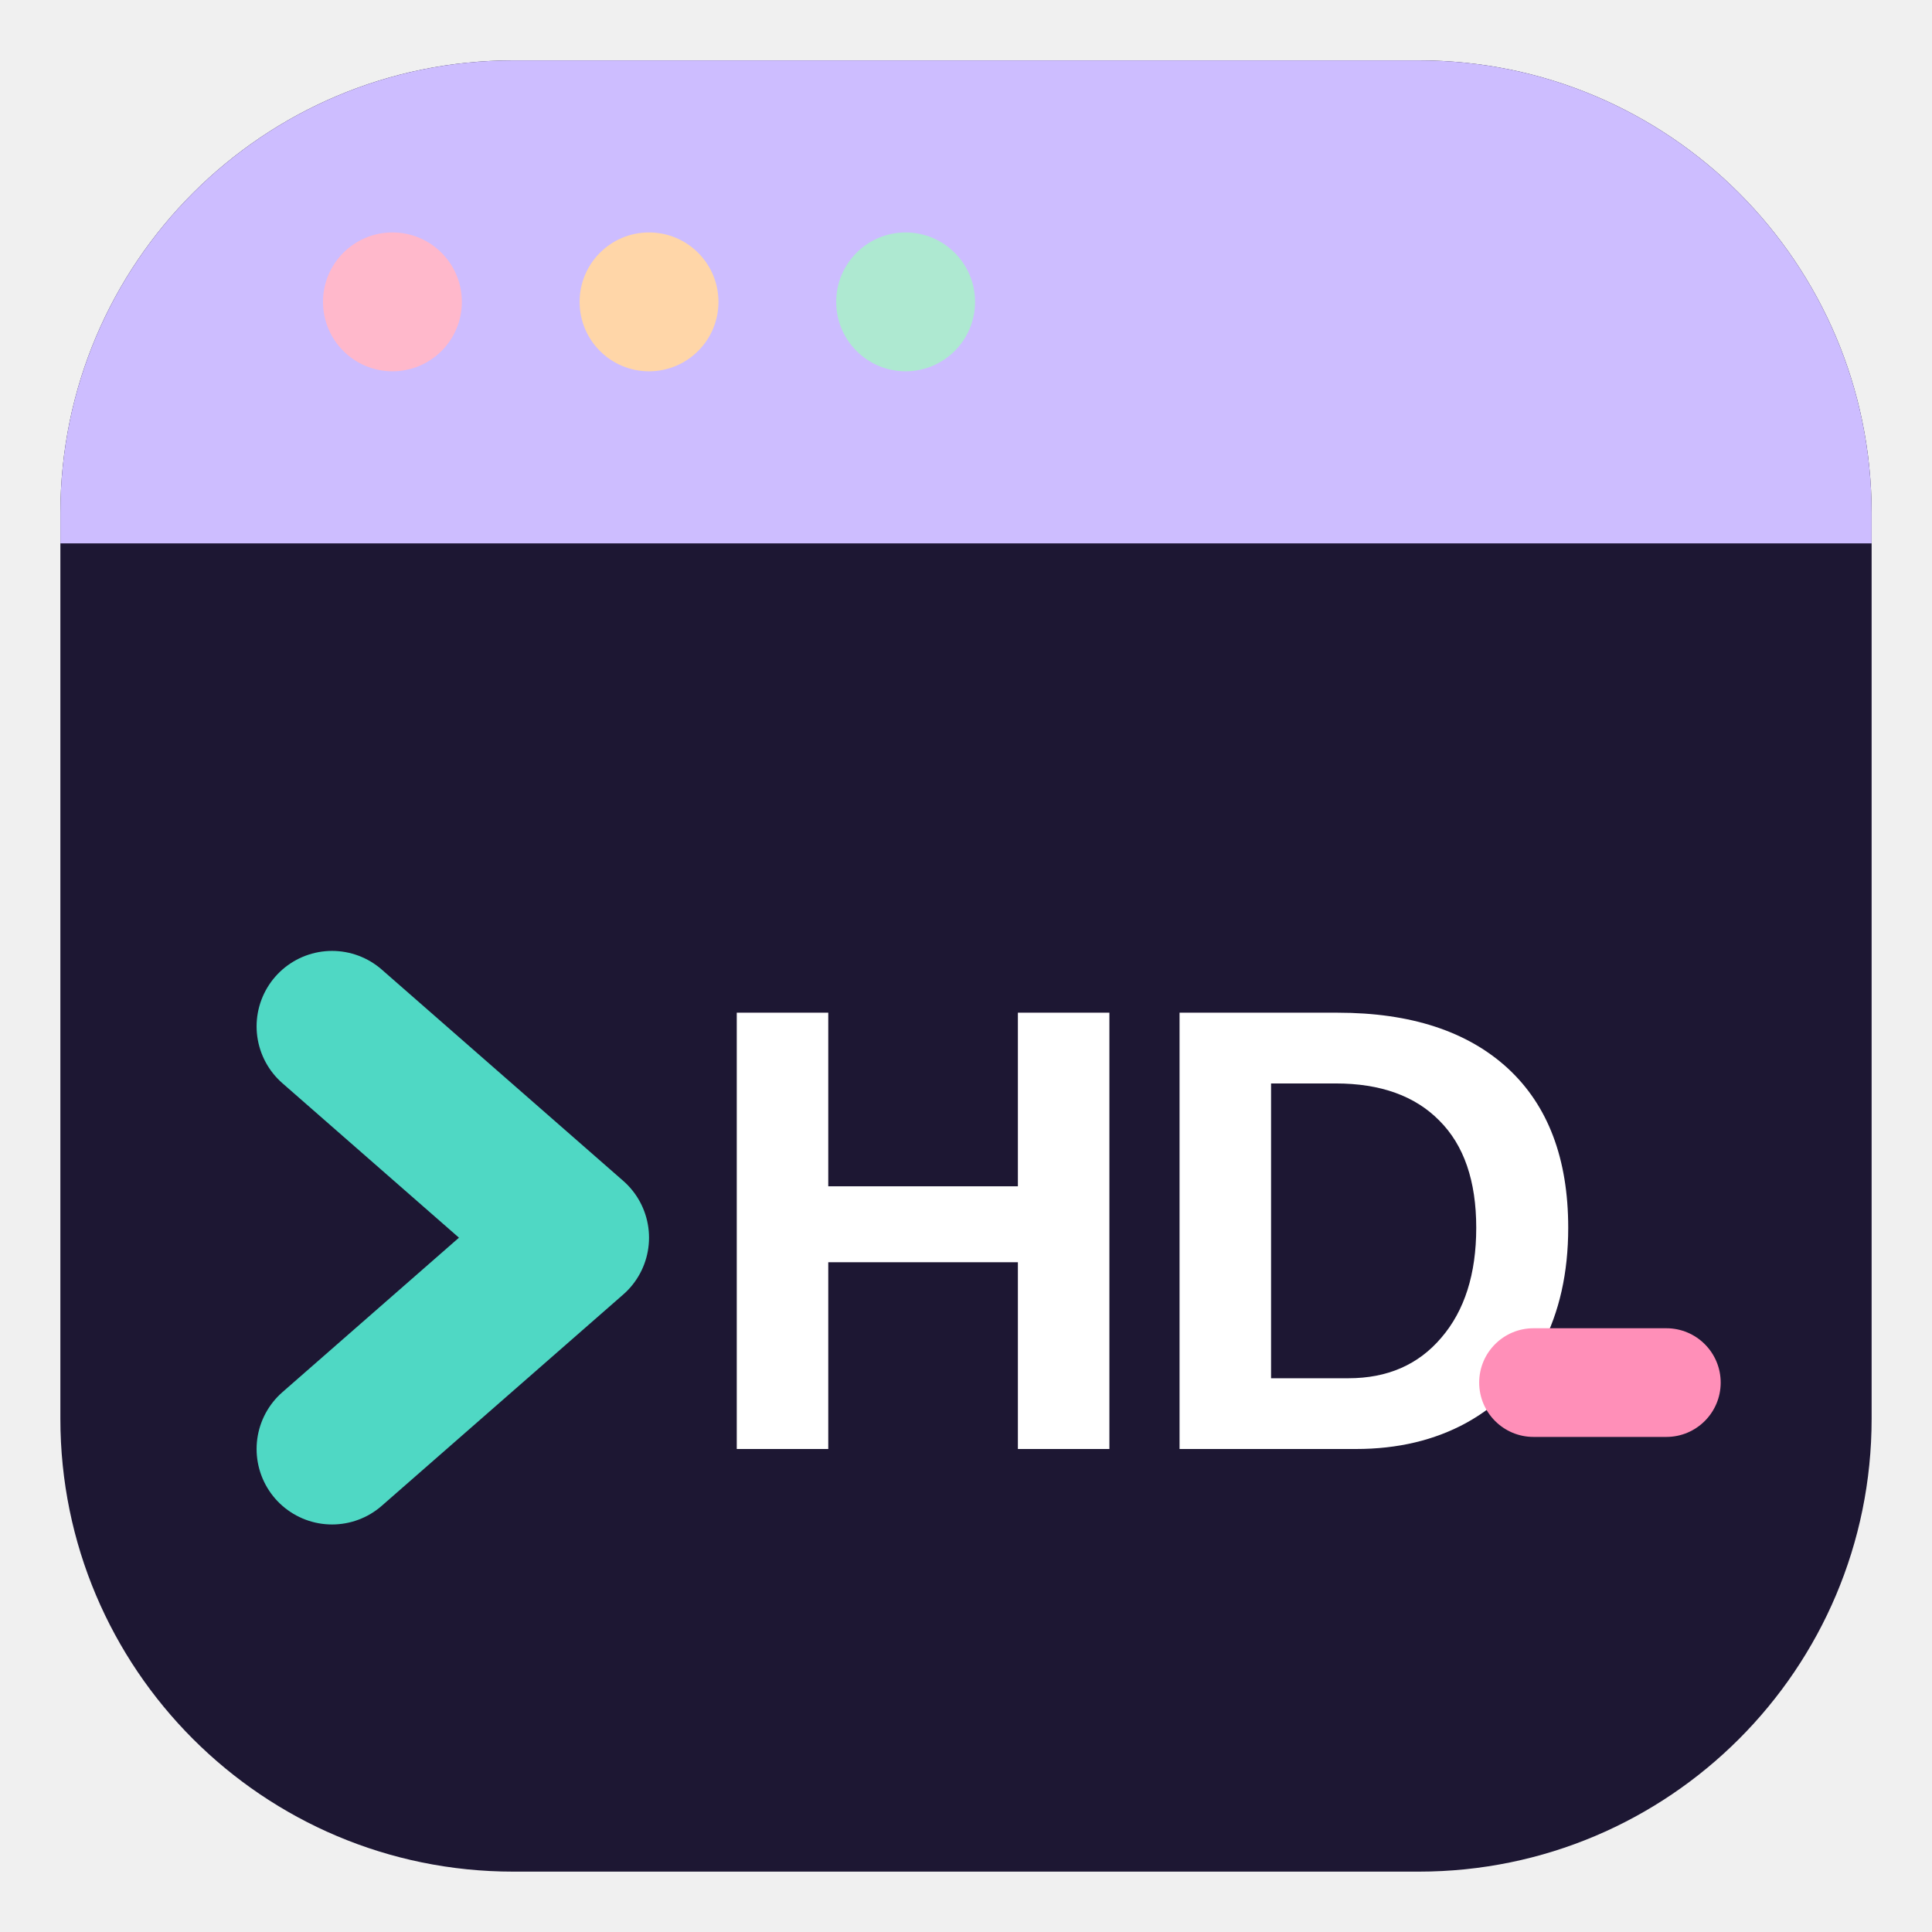
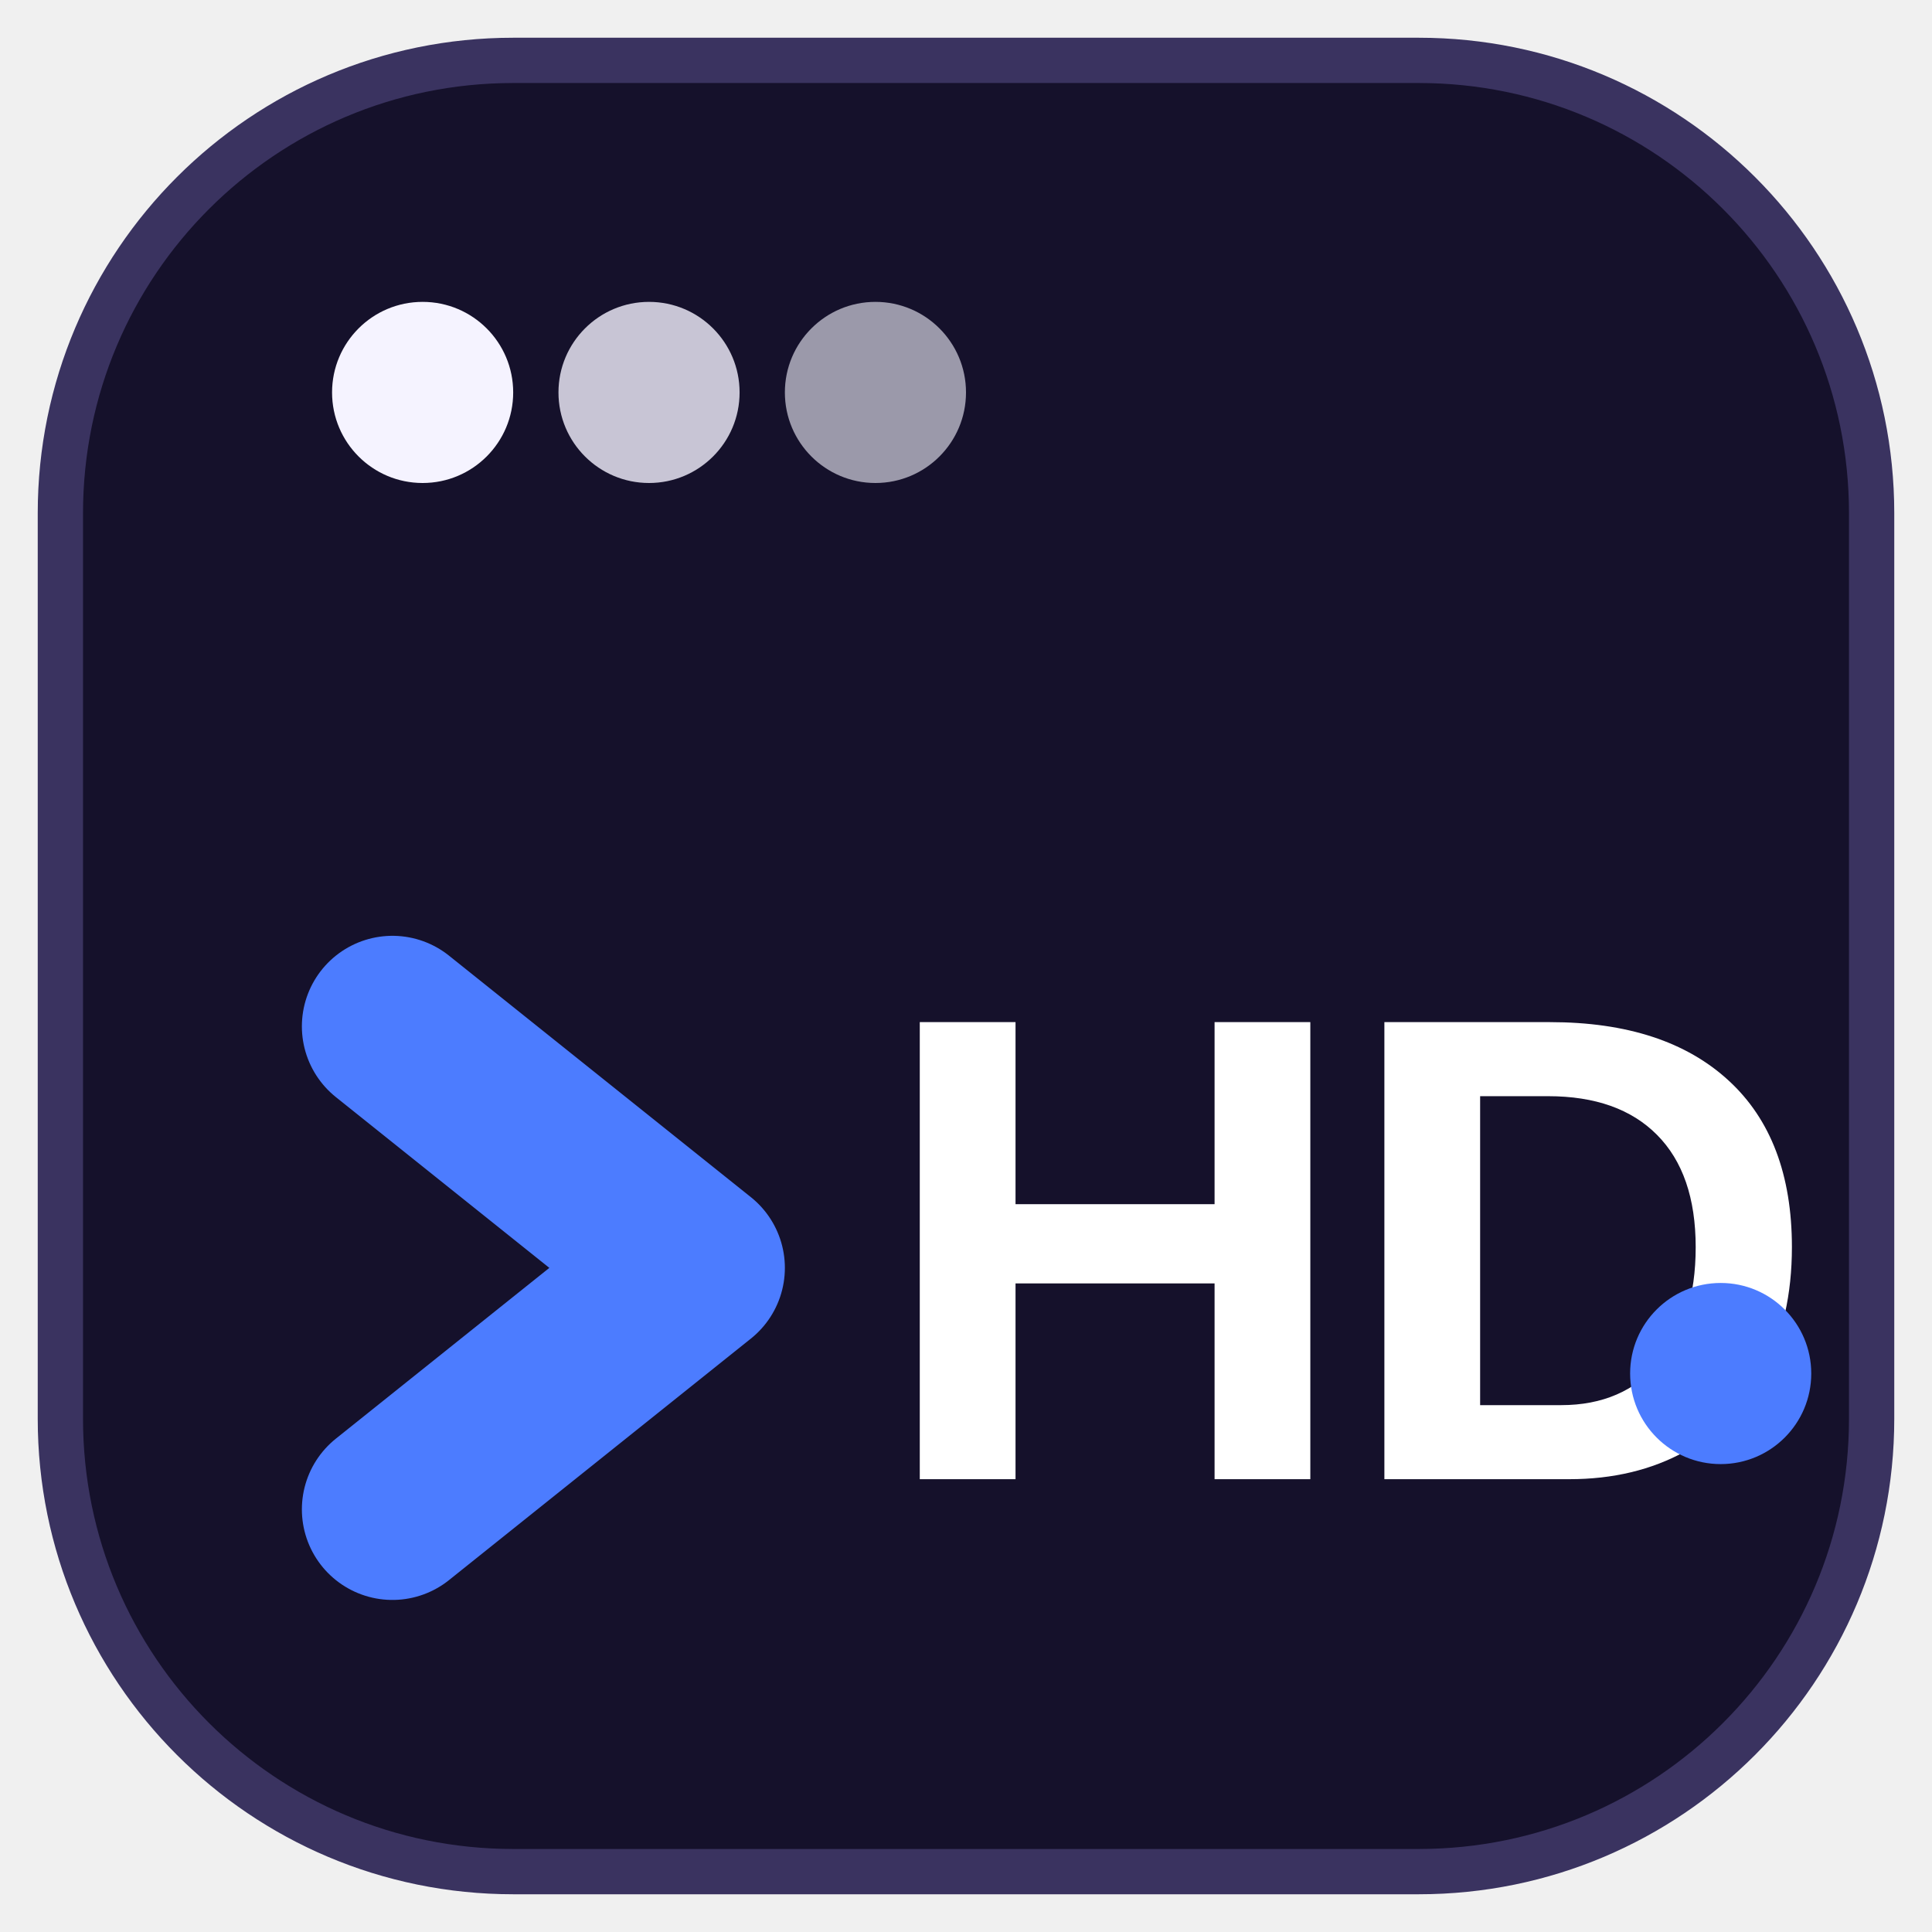
<svg xmlns="http://www.w3.org/2000/svg" viewBox="0 0 64 64">
  <defs>
    <clipPath id="sq">
      <rect x="2" y="2" width="60" height="60" rx="15" />
    </clipPath>
  </defs>
  <g clip-path="url(#sq)">
-     <rect x="2" y="2" width="60" height="60" fill="#1D1733" />
-     <rect x="2" y="2" width="60" height="16" fill="#CDBDFF" />
-     <circle cx="13" cy="10" r="2.3" fill="#FFB8CB" />
-     <circle cx="21.5" cy="10" r="2.3" fill="#FFD6A8" />
-     <circle cx="30" cy="10" r="2.3" fill="#AEE9D1" />
-     <path d="M11 34 L19 41 L11 48" fill="none" stroke="#4FD8C4" stroke-width="5" stroke-linecap="round" stroke-linejoin="round" />
-     <text x="23" y="48" font-family="Arial,Helvetica,sans-serif" font-weight="800" font-size="21" fill="#FFFFFF" letter-spacing="-0.5">HD</text>
-     <rect x="49" y="44" width="8" height="3.6" rx="1.8" fill="#FF8FB8" />
+     <rect x="2" y="2" width="60" height="60" fill="#15112B" />
+     <circle cx="14" cy="13" r="3" fill="#F5F3FF" />
+     <circle cx="21.5" cy="13" r="3" fill="#F5F3FF" opacity="0.8" />
+     <circle cx="29" cy="13" r="3" fill="#F5F3FF" opacity="0.6" />
+     <path d="M13 34 L23 42 L13 50" fill="none" stroke="#4C7CFF" stroke-width="6" stroke-linecap="round" stroke-linejoin="round" />
+     <text x="29" y="49" font-family="Arial,Helvetica,sans-serif" font-weight="800" font-size="22" fill="#FFFFFF" letter-spacing="-0.5">HD</text>
+     <circle cx="57" cy="45.5" r="3" fill="#4C7CFF" />
  </g>
+   <rect x="2" y="2" width="60" height="60" rx="15" fill="none" stroke="#3A3360" stroke-width="1.5" />
</svg>
